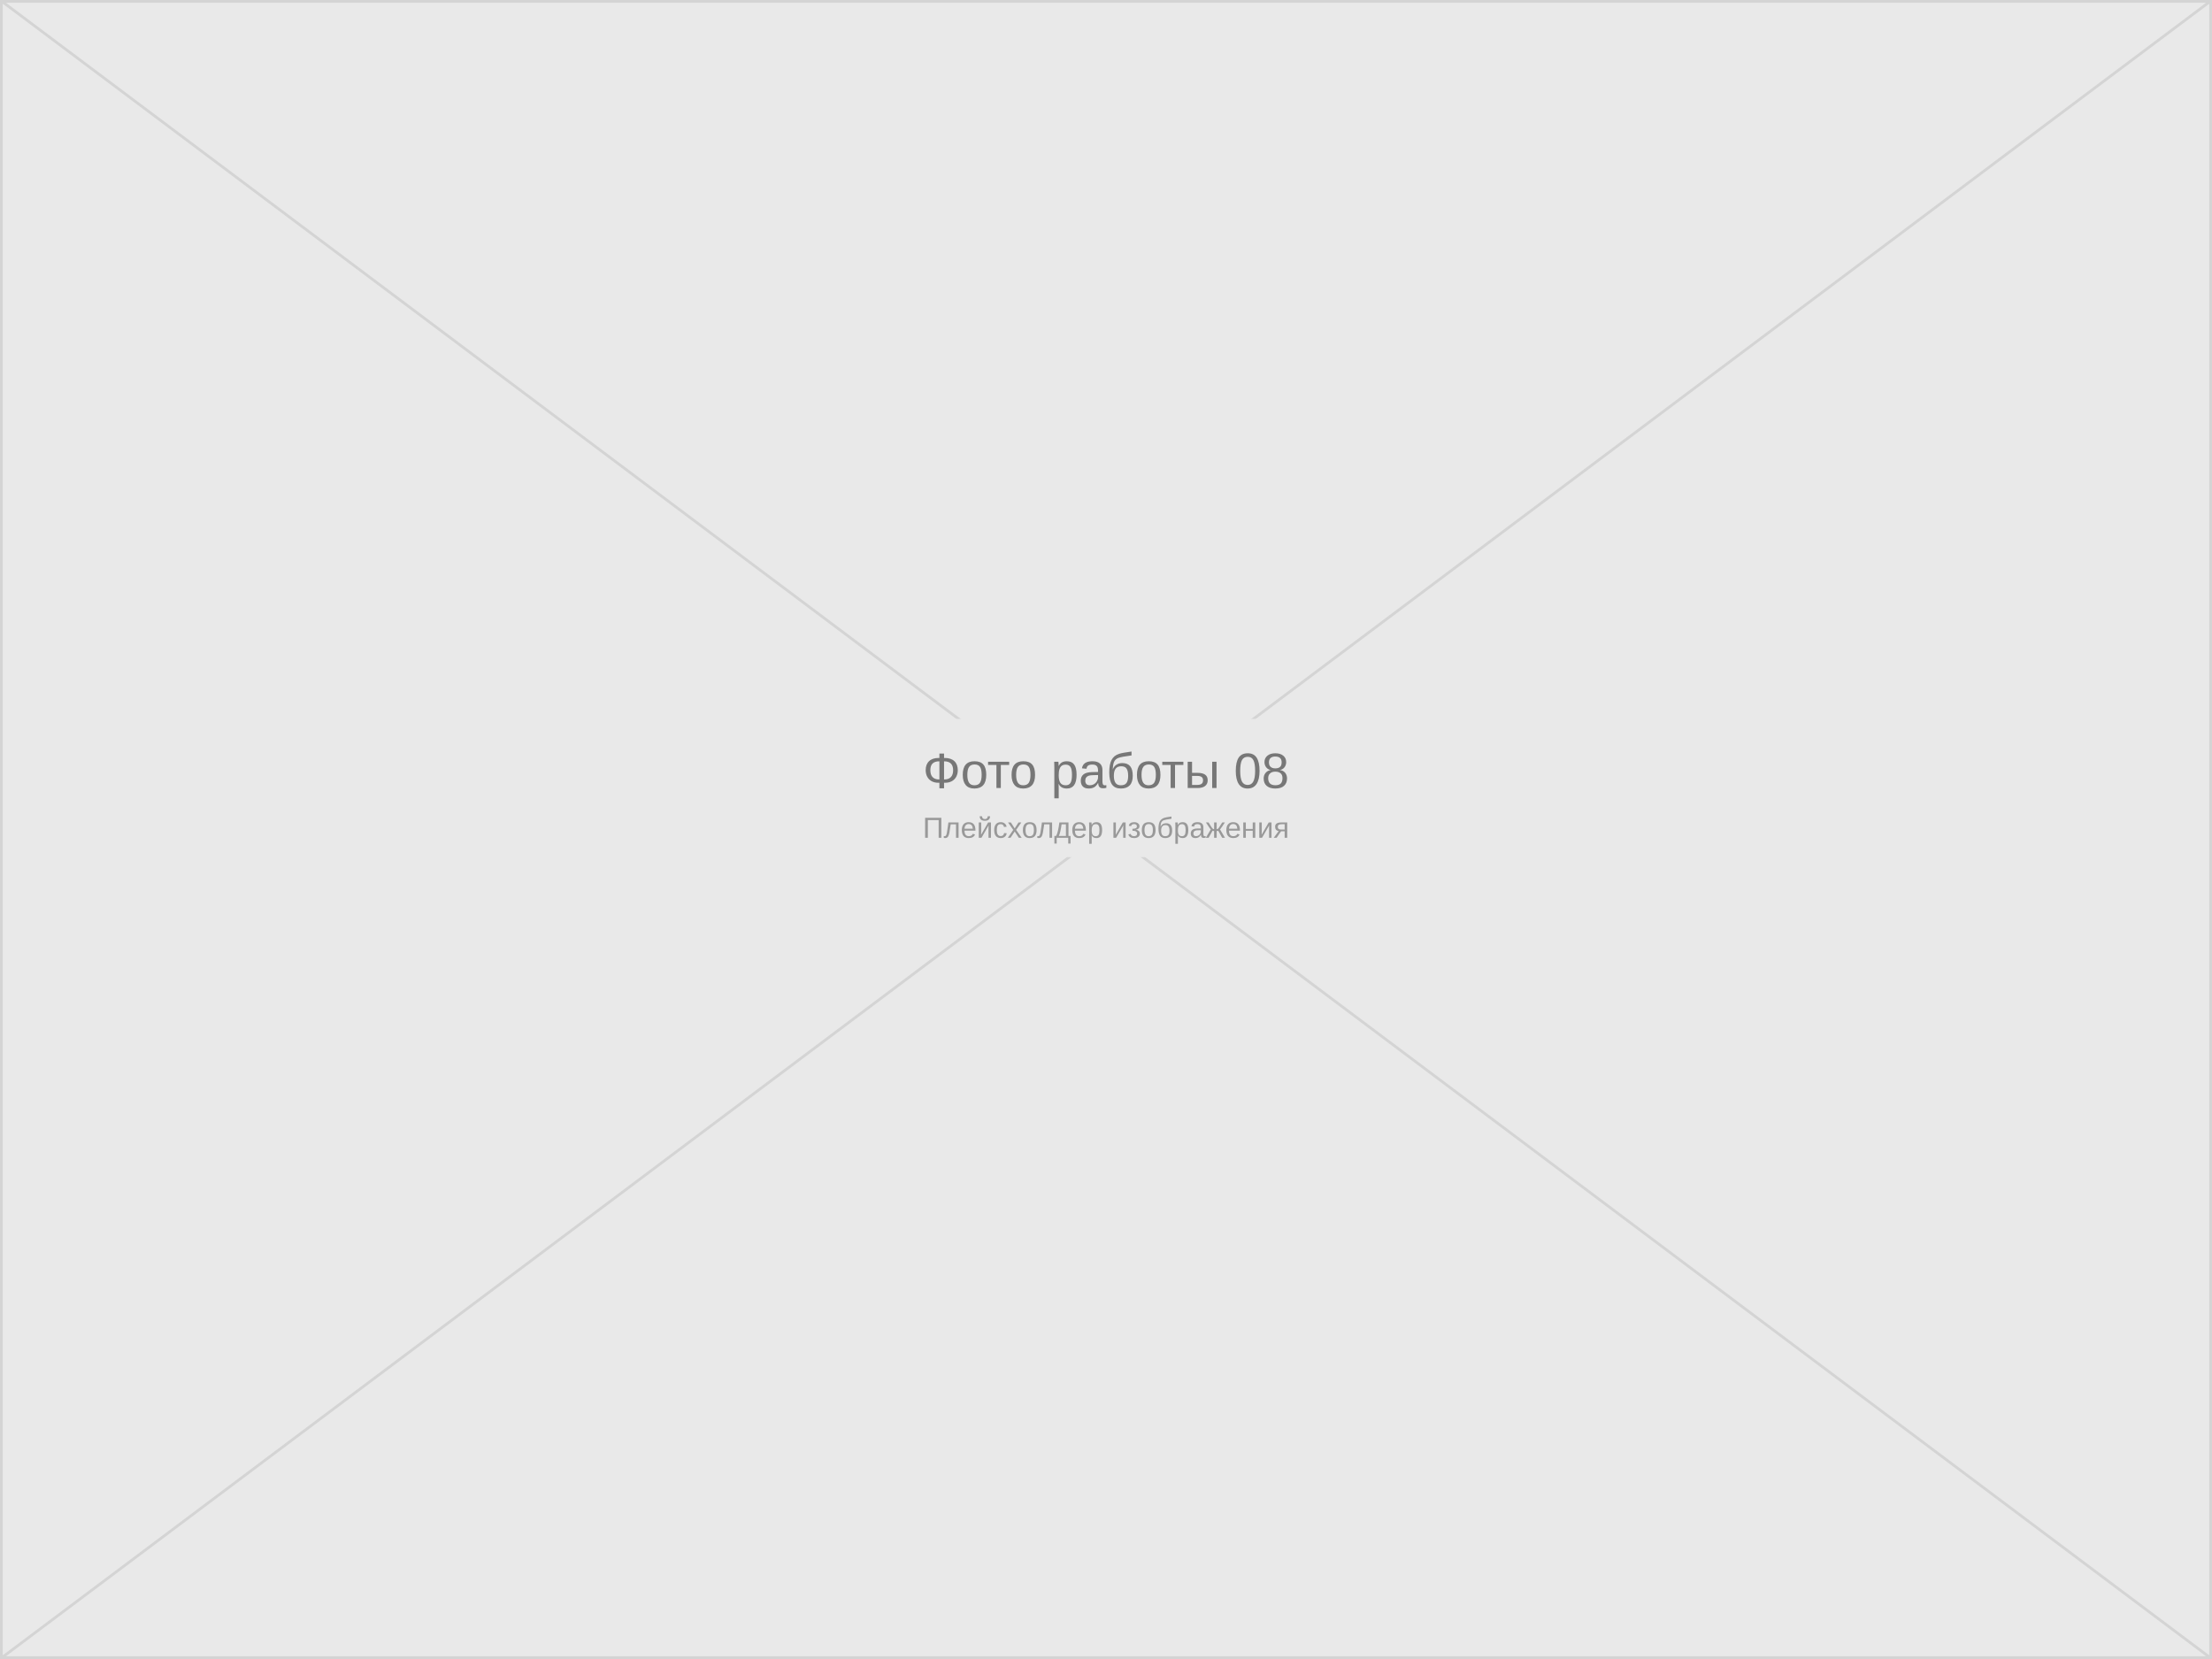
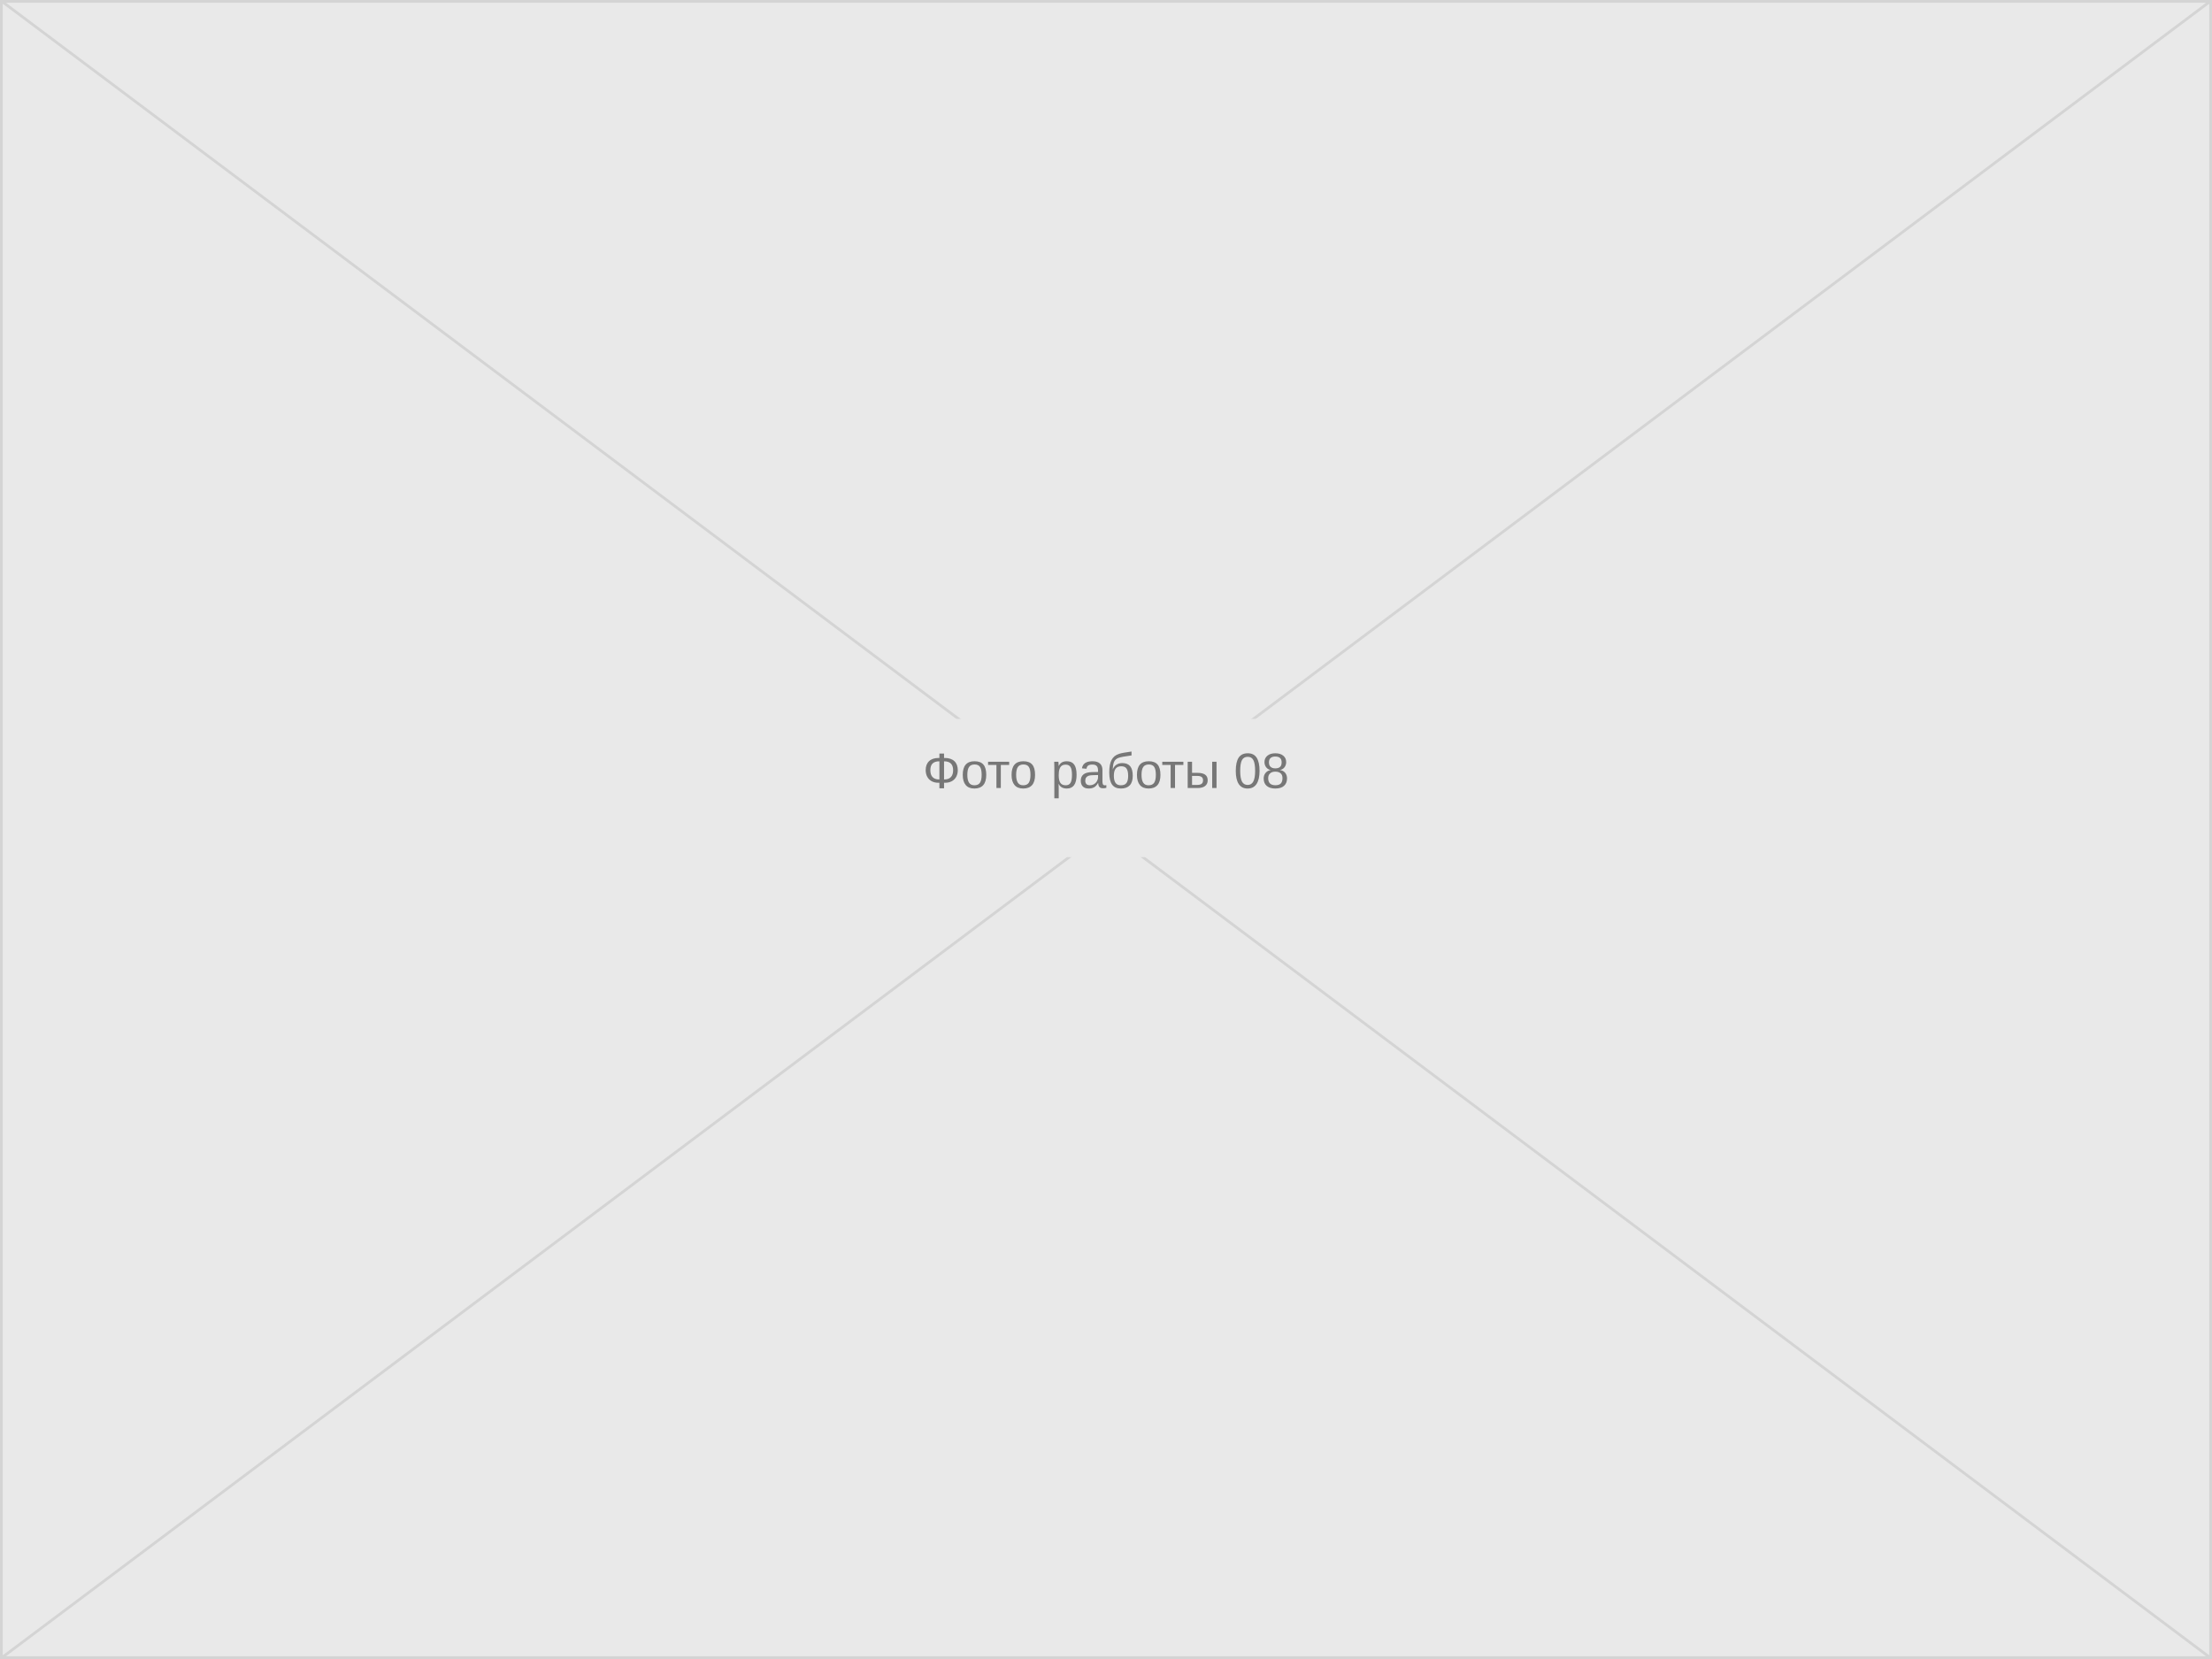
<svg xmlns="http://www.w3.org/2000/svg" viewBox="0 0 1600 1200">
  <rect width="1600" height="1200" fill="#e9e9e9" />
  <path d="M1 1H1599V1199H1Z M0 0L1600 1200 M1600 0L0 1200" fill="none" stroke="#d4d4d4" stroke-width="2" />
  <rect x="440" y="520" width="720" height="100" fill="#e9e9e9" />
  <text x="800" y="570" fill="#777" font-family="Arial,sans-serif" font-size="36" text-anchor="middle">Фото работы 08</text>
-   <text x="800" y="606" fill="#999" font-family="Arial,sans-serif" font-size="21" text-anchor="middle">Плейсхолдер изображения</text>
</svg>
